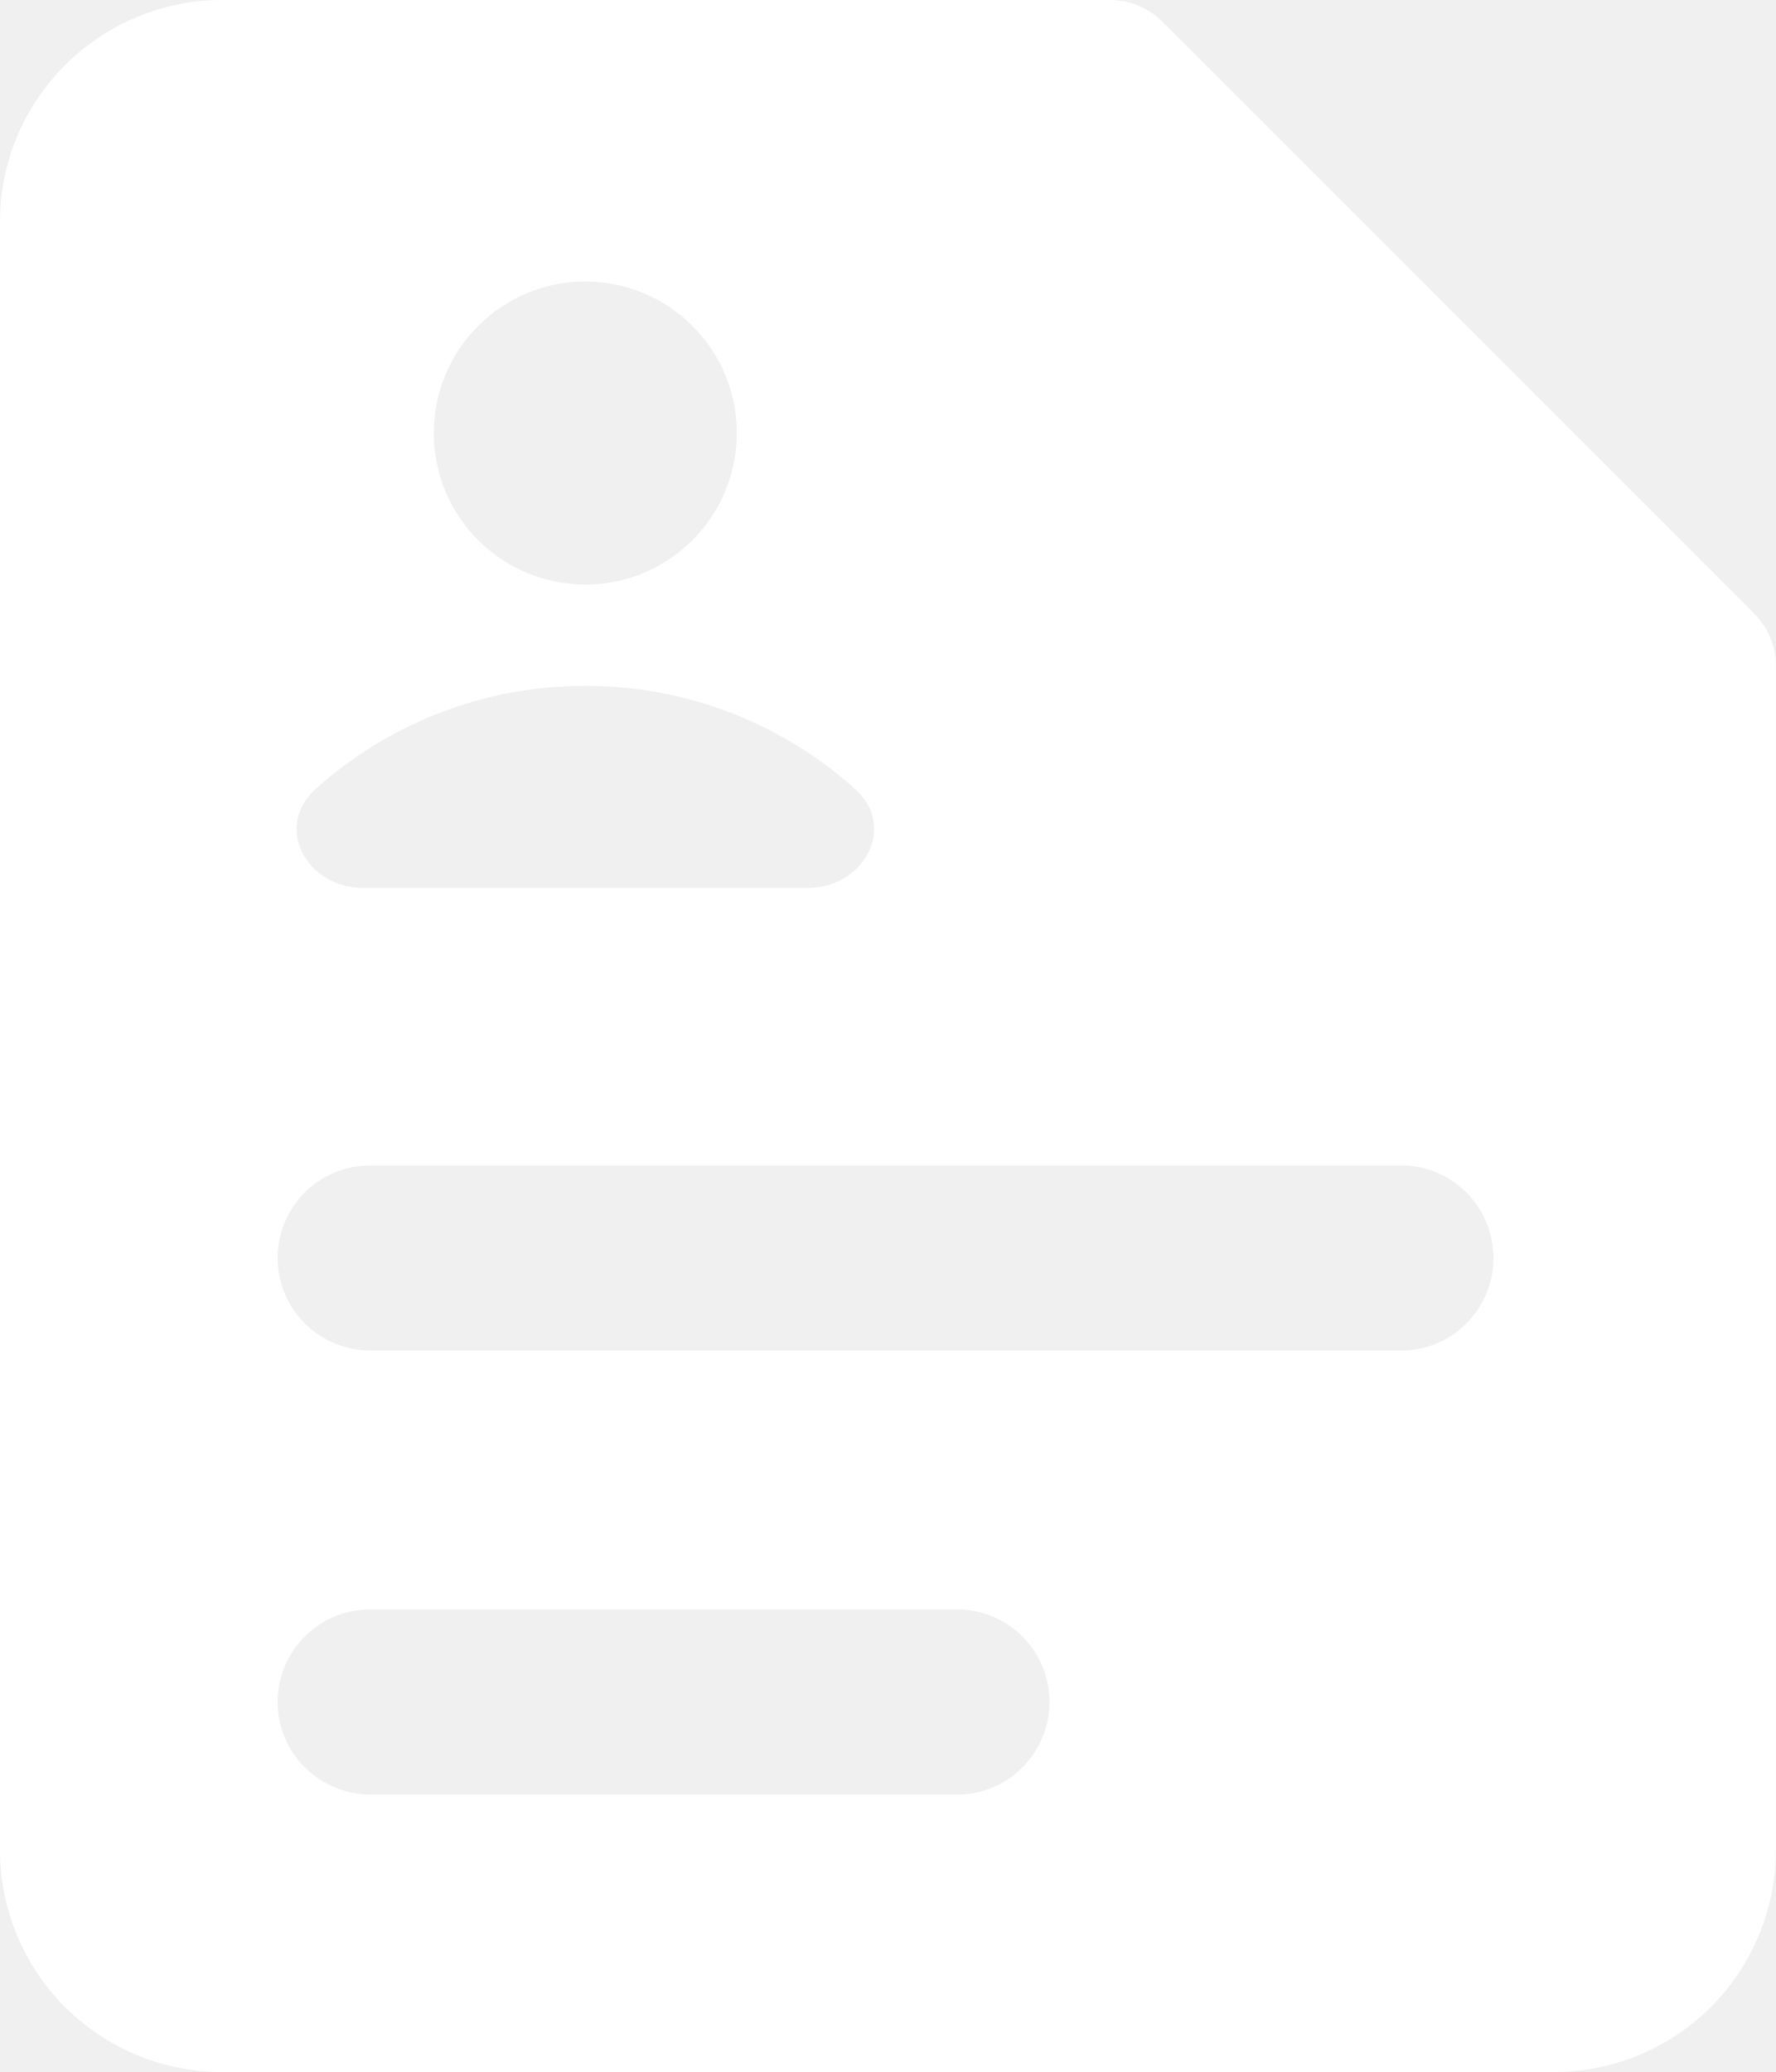
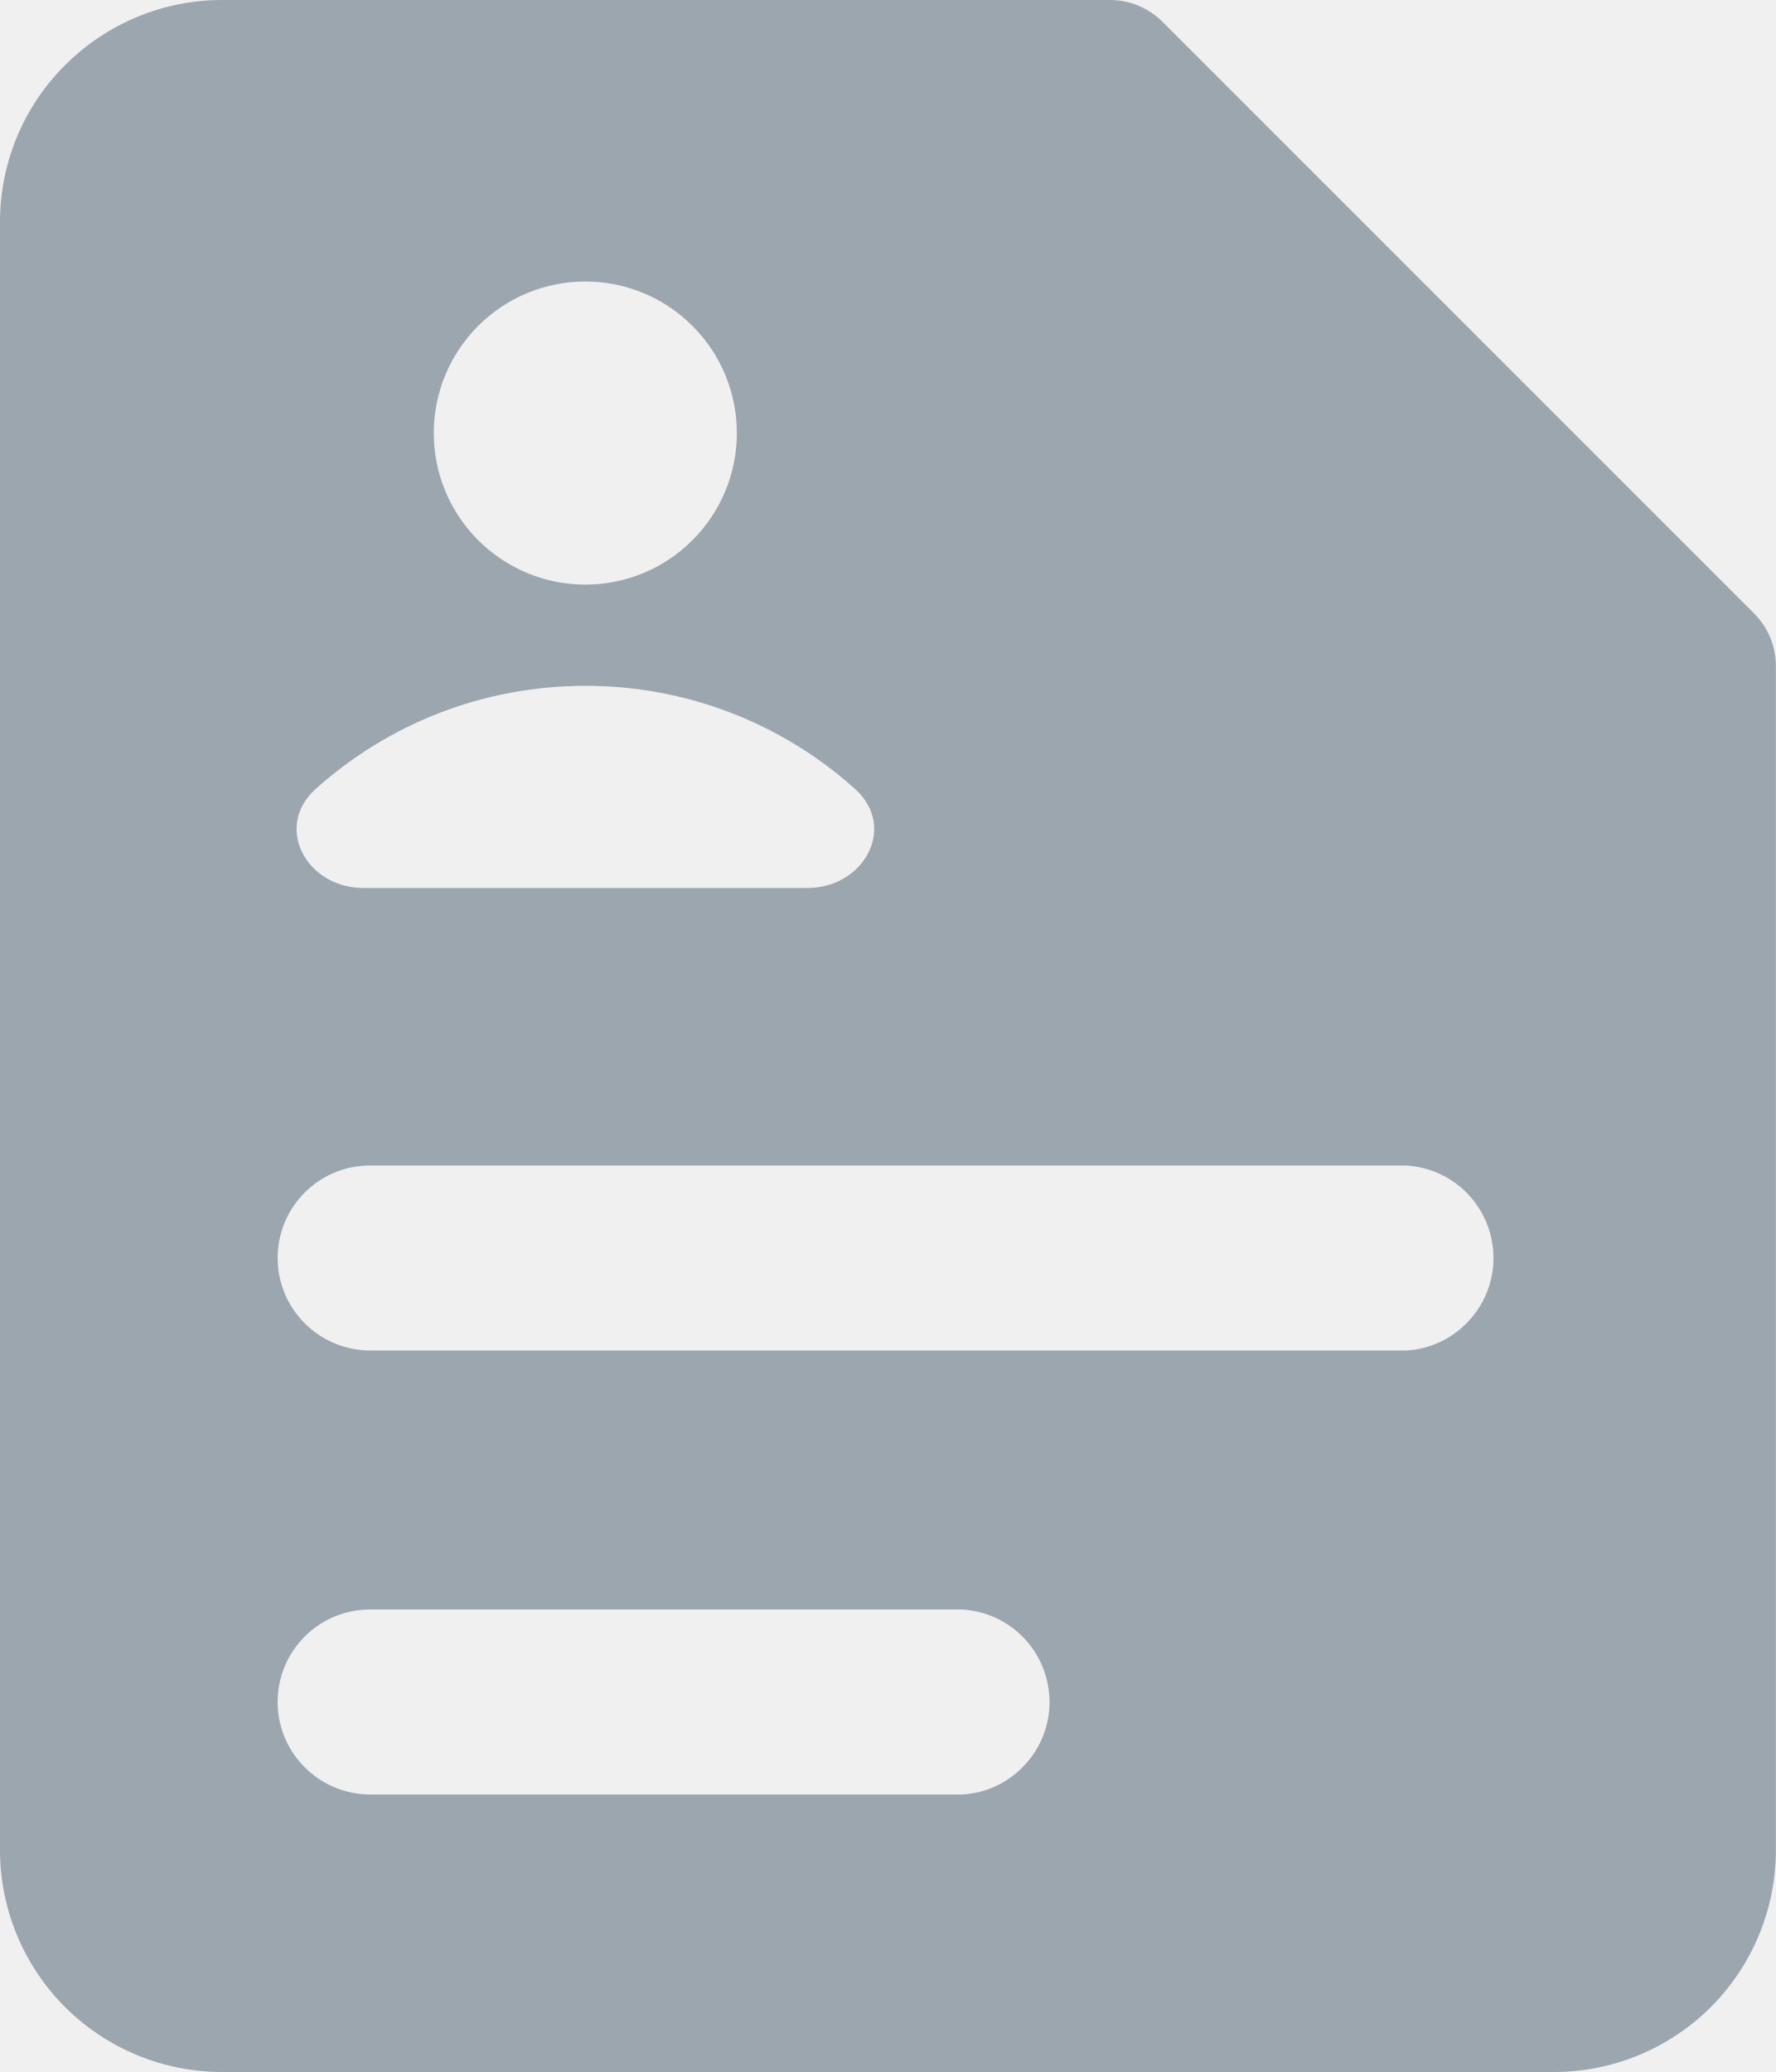
<svg xmlns="http://www.w3.org/2000/svg" width="12" height="14" viewBox="0 0 12 14" fill="none">
-   <path fill-rule="evenodd" clip-rule="evenodd" d="M0.44 0.44C0.721 0.159 1.102 0 1.5 7.97493e-07H7.5C7.566 -0 7.631 0.013 7.692 0.038C7.752 0.063 7.807 0.1 7.854 0.146L11.854 4.146C11.9 4.193 11.937 4.248 11.962 4.308C11.987 4.369 12 4.434 12 4.5V12.5C12 12.898 11.842 13.279 11.561 13.561C11.279 13.842 10.898 14 10.5 14H1.5C1.102 14 0.721 13.842 0.439 13.561C0.158 13.279 0 12.898 0 12.5V1.5C0 1.102 0.158 0.72 0.44 0.44ZM3.955 3.95C4.089 3.95 4.223 3.924 4.347 3.872C4.471 3.821 4.584 3.745 4.679 3.65C4.774 3.555 4.85 3.442 4.901 3.318C4.953 3.194 4.979 3.06 4.979 2.926C4.979 2.792 4.953 2.658 4.901 2.534C4.85 2.41 4.774 2.297 4.679 2.202C4.584 2.107 4.471 2.031 4.347 1.98C4.223 1.928 4.089 1.902 3.955 1.902C3.683 1.902 3.423 2.01 3.231 2.202C3.039 2.394 2.931 2.654 2.931 2.926C2.931 3.198 3.039 3.458 3.231 3.65C3.423 3.842 3.683 3.95 3.955 3.95ZM1.876 8.5C1.876 8.155 2.155 7.875 2.5 7.875H9.5C9.66 7.884 9.81 7.953 9.92 8.069C10.03 8.185 10.091 8.339 10.092 8.499C10.092 8.659 10.031 8.813 9.921 8.929C9.812 9.046 9.662 9.116 9.502 9.125H2.502C2.336 9.125 2.177 9.059 2.06 8.942C1.942 8.825 1.876 8.666 1.876 8.5ZM1.876 11.5C1.876 11.155 2.155 10.875 2.5 10.875H6.5C6.66 10.884 6.81 10.953 6.92 11.069C7.03 11.185 7.091 11.339 7.092 11.499C7.092 11.659 7.031 11.813 6.921 11.929C6.812 12.046 6.662 12.116 6.502 12.125H2.502C2.336 12.125 2.177 12.059 2.06 11.942C1.942 11.825 1.876 11.666 1.876 11.5ZM3.956 4.634C3.256 4.634 2.617 4.897 2.134 5.33C1.847 5.587 2.071 6 2.456 6H5.454C5.84 6 6.064 5.587 5.777 5.33C5.277 4.881 4.628 4.633 3.956 4.634Z" fill="white" />
+   <path fill-rule="evenodd" clip-rule="evenodd" d="M0.44 0.44C0.721 0.159 1.102 0 1.5 7.97493e-07H7.5C7.566 -0 7.631 0.013 7.692 0.038C7.752 0.063 7.807 0.1 7.854 0.146L11.854 4.146C11.9 4.193 11.937 4.248 11.962 4.308C11.987 4.369 12 4.434 12 4.5V12.5C12 12.898 11.842 13.279 11.561 13.561C11.279 13.842 10.898 14 10.5 14H1.5C1.102 14 0.721 13.842 0.439 13.561C0.158 13.279 0 12.898 0 12.5V1.5C0 1.102 0.158 0.72 0.44 0.44ZM3.955 3.95C4.089 3.95 4.223 3.924 4.347 3.872C4.471 3.821 4.584 3.745 4.679 3.65C4.774 3.555 4.85 3.442 4.901 3.318C4.953 3.194 4.979 3.06 4.979 2.926C4.979 2.792 4.953 2.658 4.901 2.534C4.85 2.41 4.774 2.297 4.679 2.202C4.584 2.107 4.471 2.031 4.347 1.98C4.223 1.928 4.089 1.902 3.955 1.902C3.683 1.902 3.423 2.01 3.231 2.202C3.039 2.394 2.931 2.654 2.931 2.926C2.931 3.198 3.039 3.458 3.231 3.65C3.423 3.842 3.683 3.95 3.955 3.95ZM1.876 8.5C1.876 8.155 2.155 7.875 2.5 7.875H9.5C9.66 7.884 9.81 7.953 9.92 8.069C10.03 8.185 10.091 8.339 10.092 8.499C10.092 8.659 10.031 8.813 9.921 8.929C9.812 9.046 9.662 9.116 9.502 9.125H2.502C2.336 9.125 2.177 9.059 2.06 8.942C1.942 8.825 1.876 8.666 1.876 8.5ZM1.876 11.5C1.876 11.155 2.155 10.875 2.5 10.875H6.5C6.66 10.884 6.81 10.953 6.92 11.069C7.03 11.185 7.091 11.339 7.092 11.499C7.092 11.659 7.031 11.813 6.921 11.929C6.812 12.046 6.662 12.116 6.502 12.125H2.502C2.336 12.125 2.177 12.059 2.06 11.942C1.942 11.825 1.876 11.666 1.876 11.5ZM3.956 4.634C3.256 4.634 2.617 4.897 2.134 5.33C1.847 5.587 2.071 6 2.456 6H5.454C5.84 6 6.064 5.587 5.777 5.33C5.277 4.881 4.628 4.633 3.956 4.634Z" fill="#9ca6af" />
</svg>
